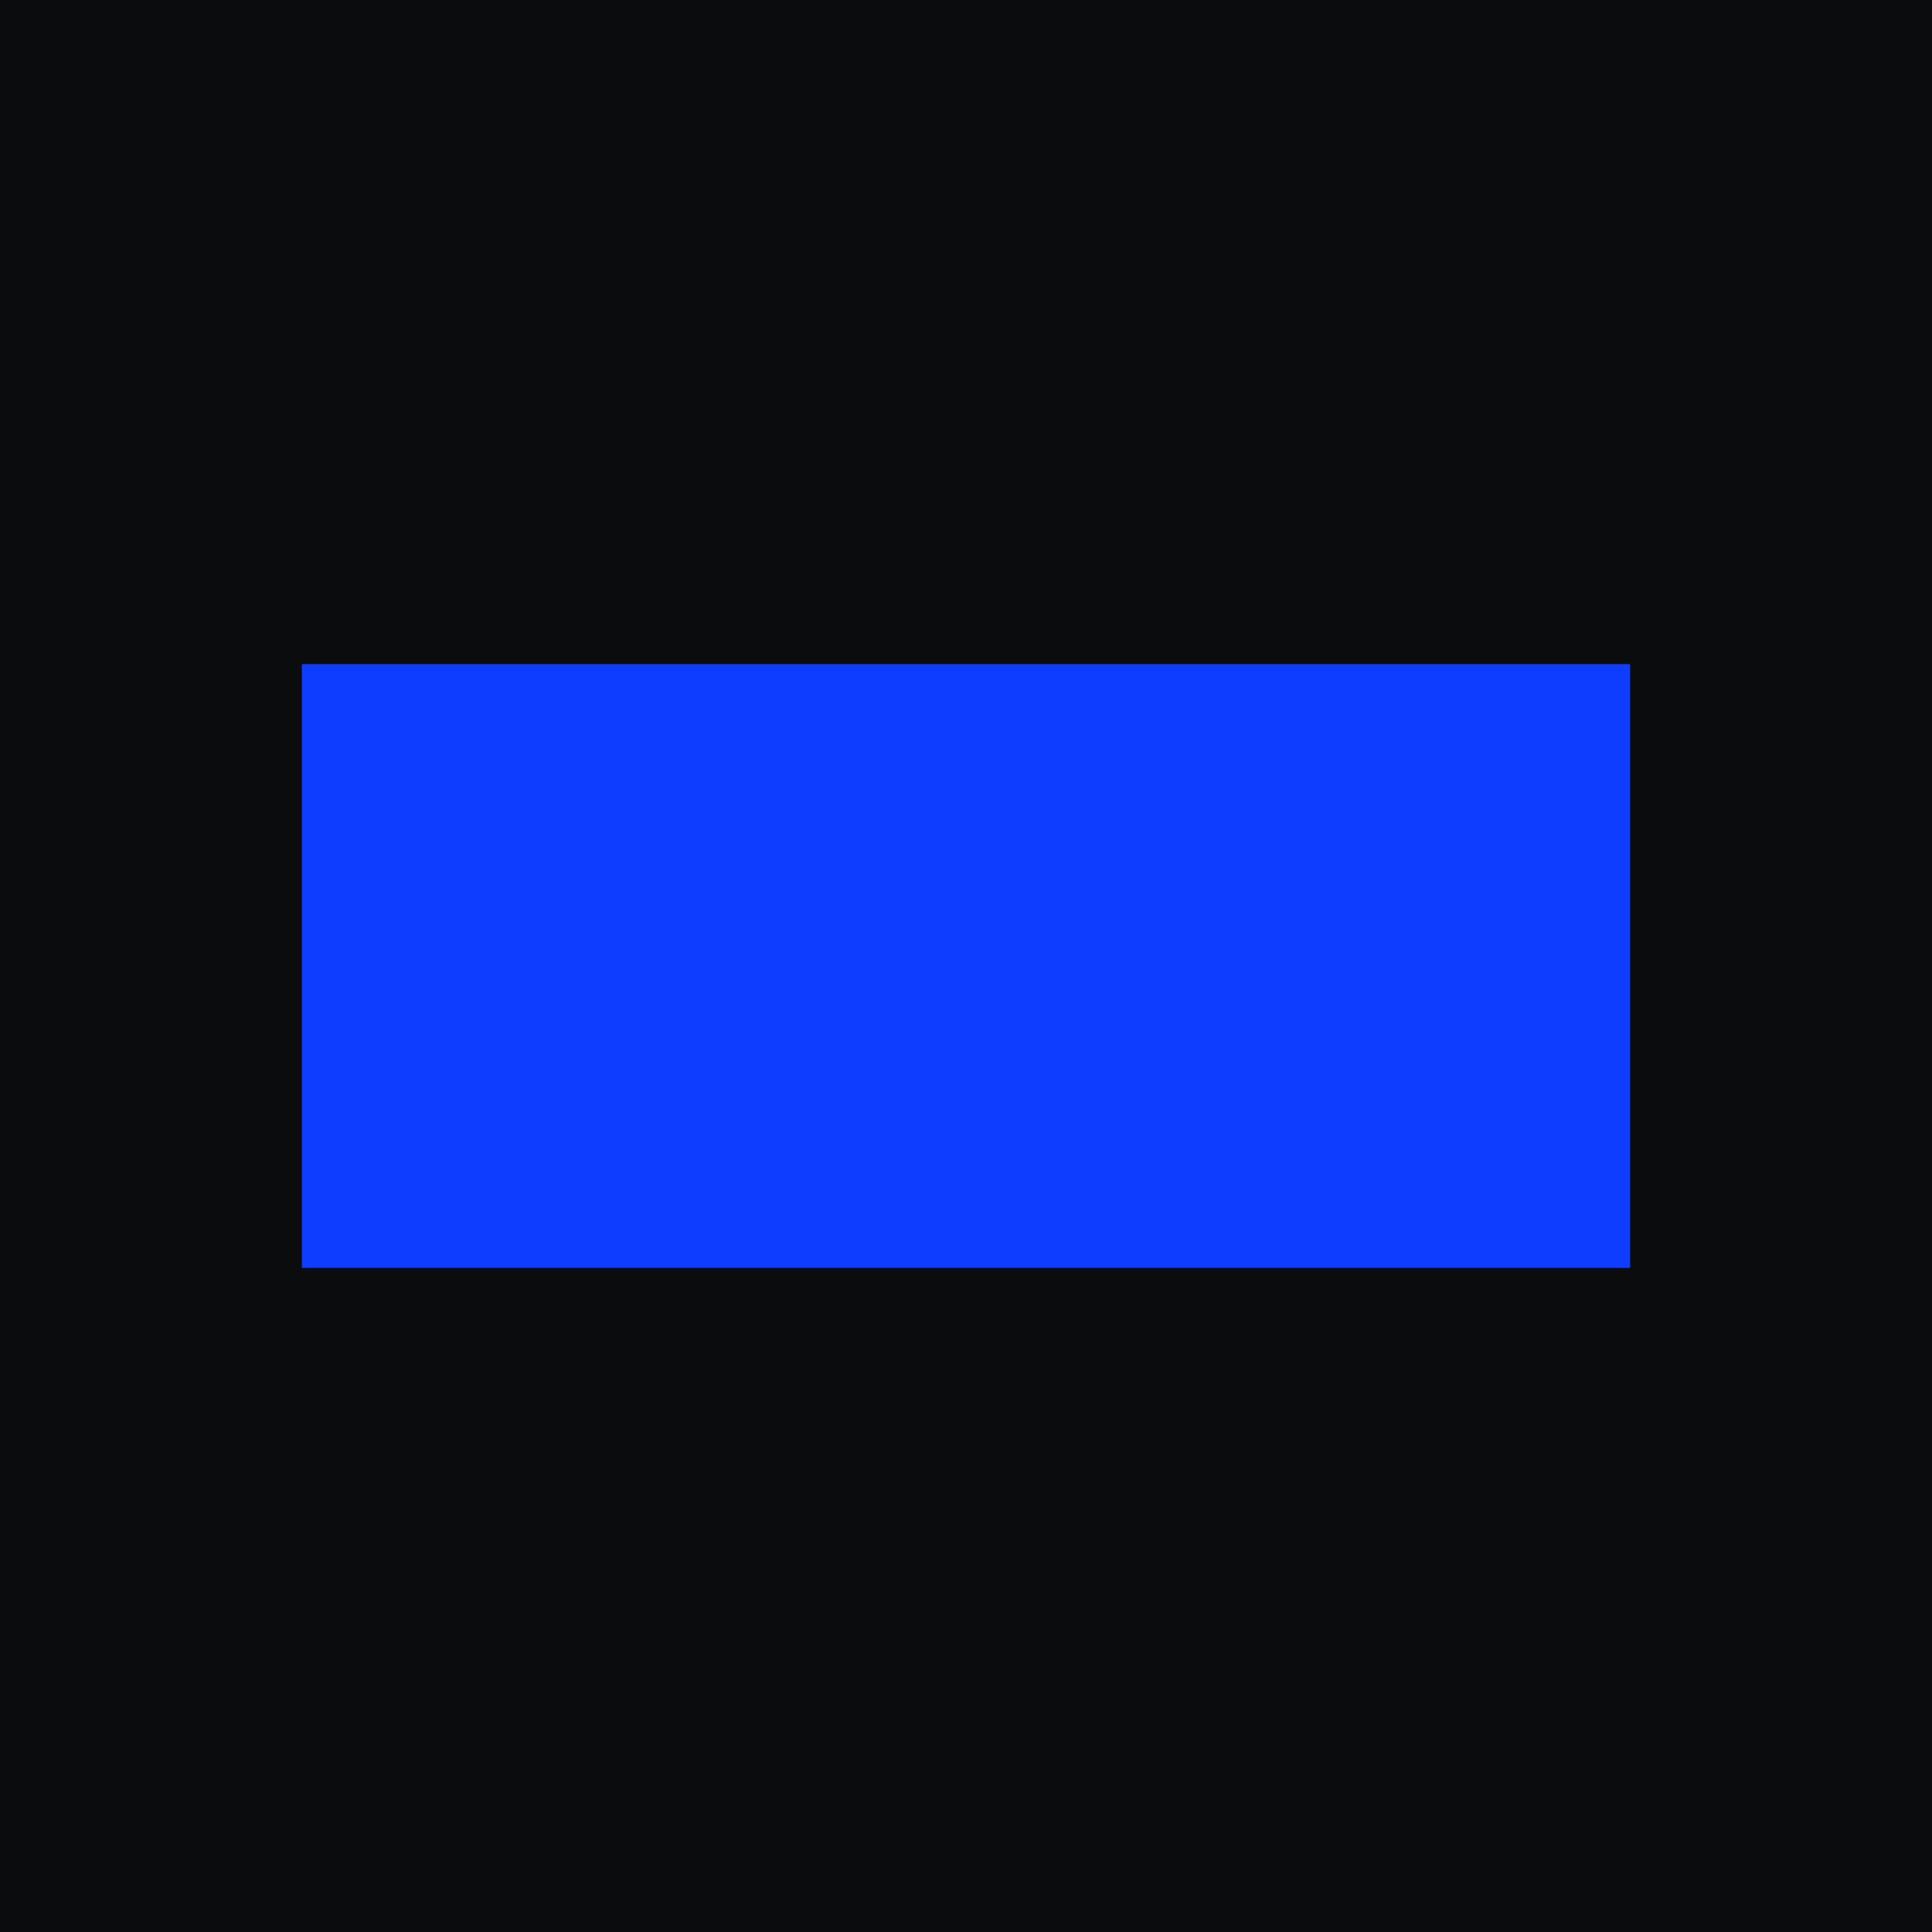
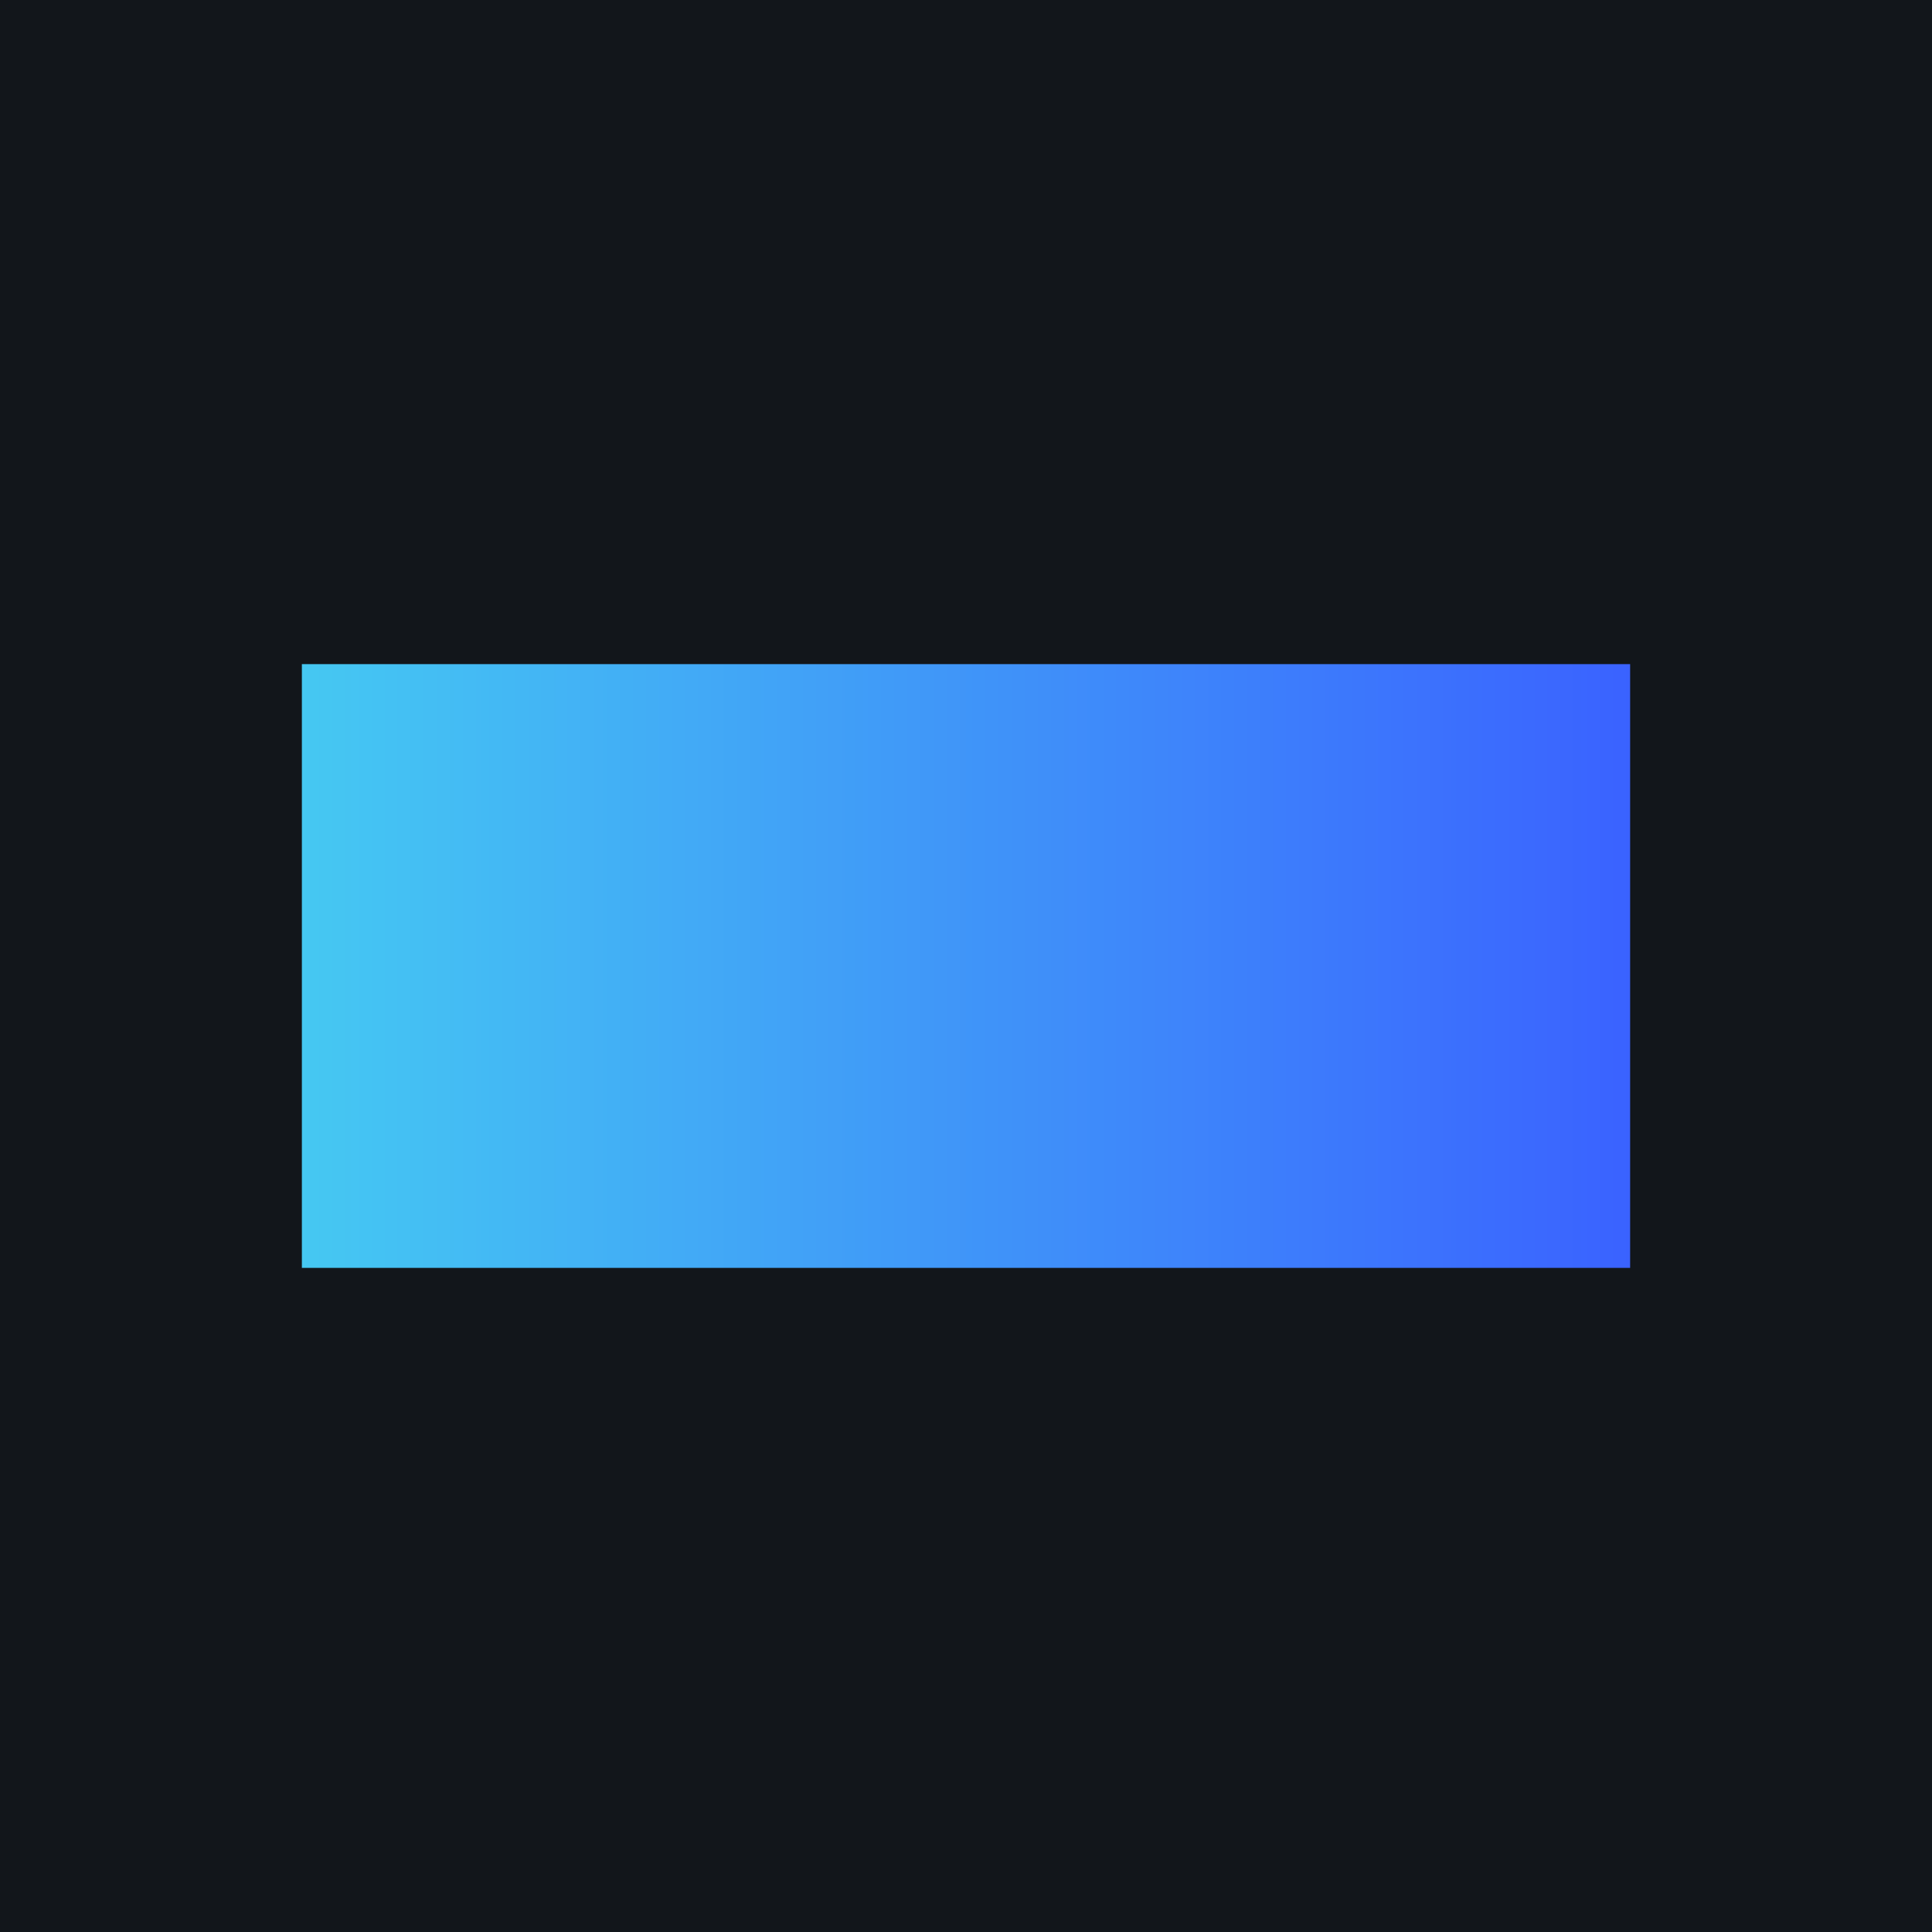
<svg xmlns="http://www.w3.org/2000/svg" width="64" height="64" viewBox="0 0 64 64">
-   <rect width="64" height="64" fill="#0b0c0e" />
-   <rect x="10" y="22" width="44" height="20" fill="#0f3dff" />
+   <defs>
+     <linearGradient id="f" x1="0" x2="1" y1="0" y2="0">
+       <stop offset="0" stop-color="#45c8f2" />
+       <stop offset="1" stop-color="#3a62ff" />
+     </linearGradient>
+   </defs>
+   <rect width="64" height="64" fill="#12161b" />
+   <rect x="10" y="22" width="44" height="20" fill="url(#f)" />
</svg>
